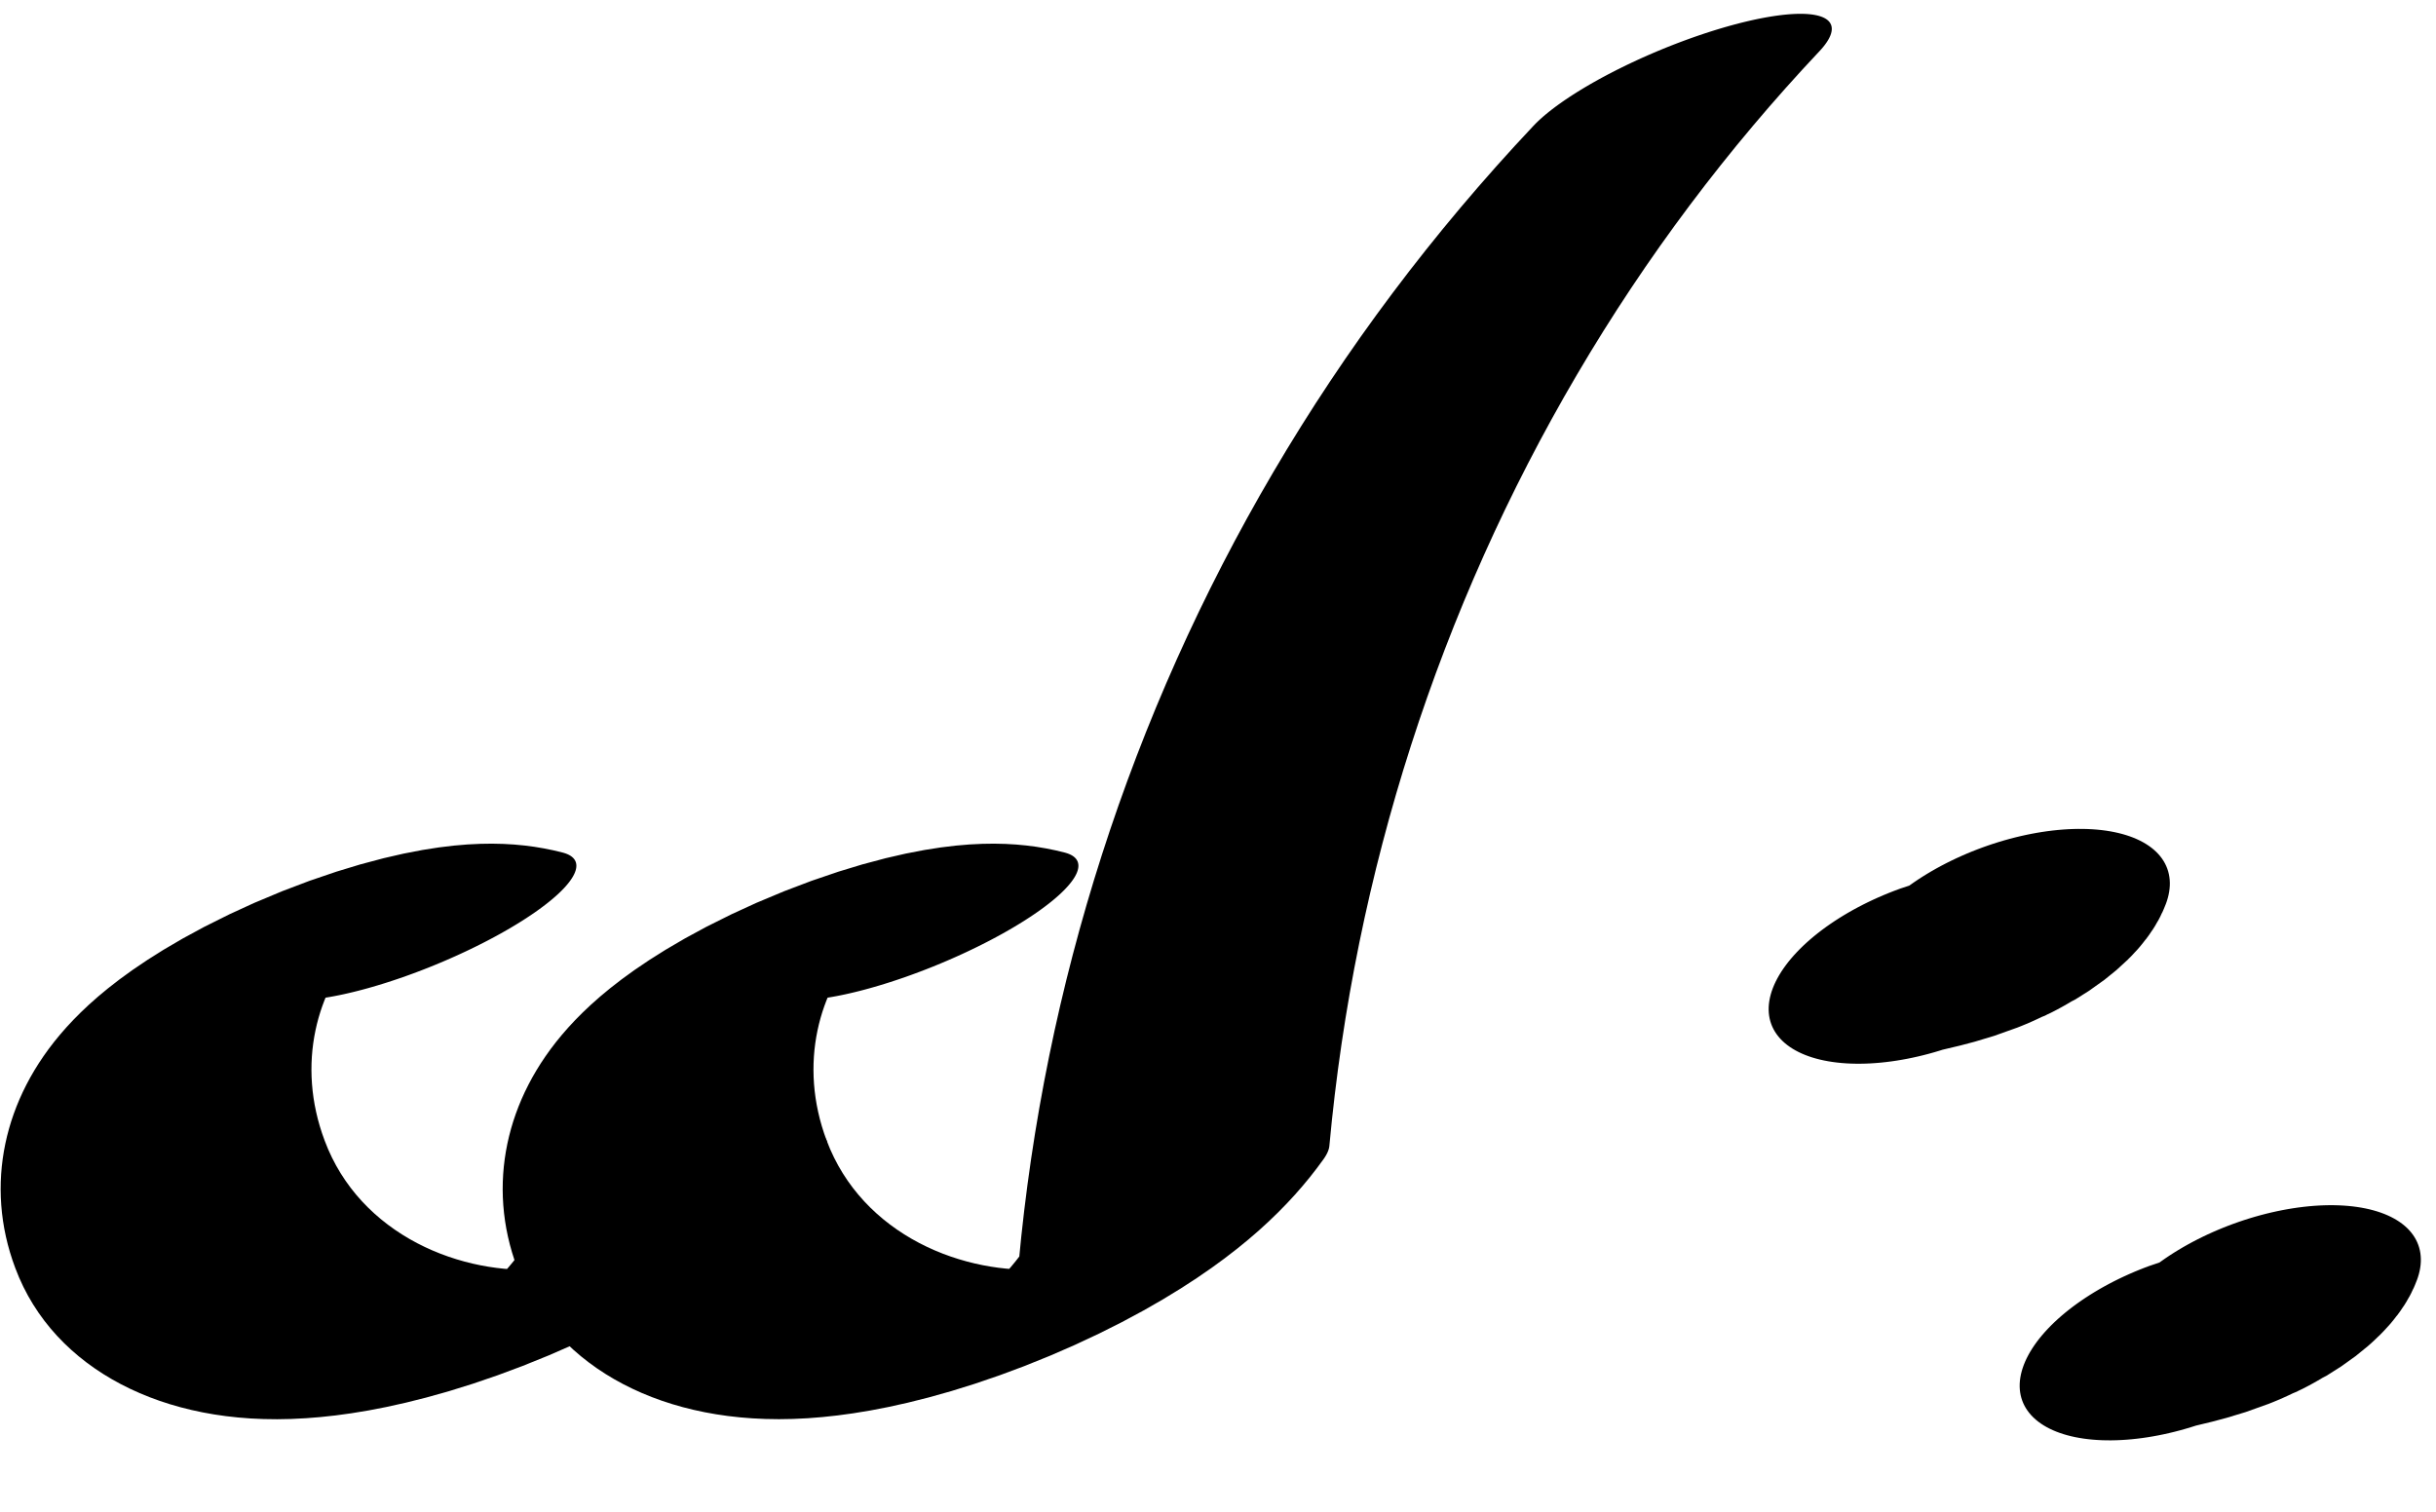
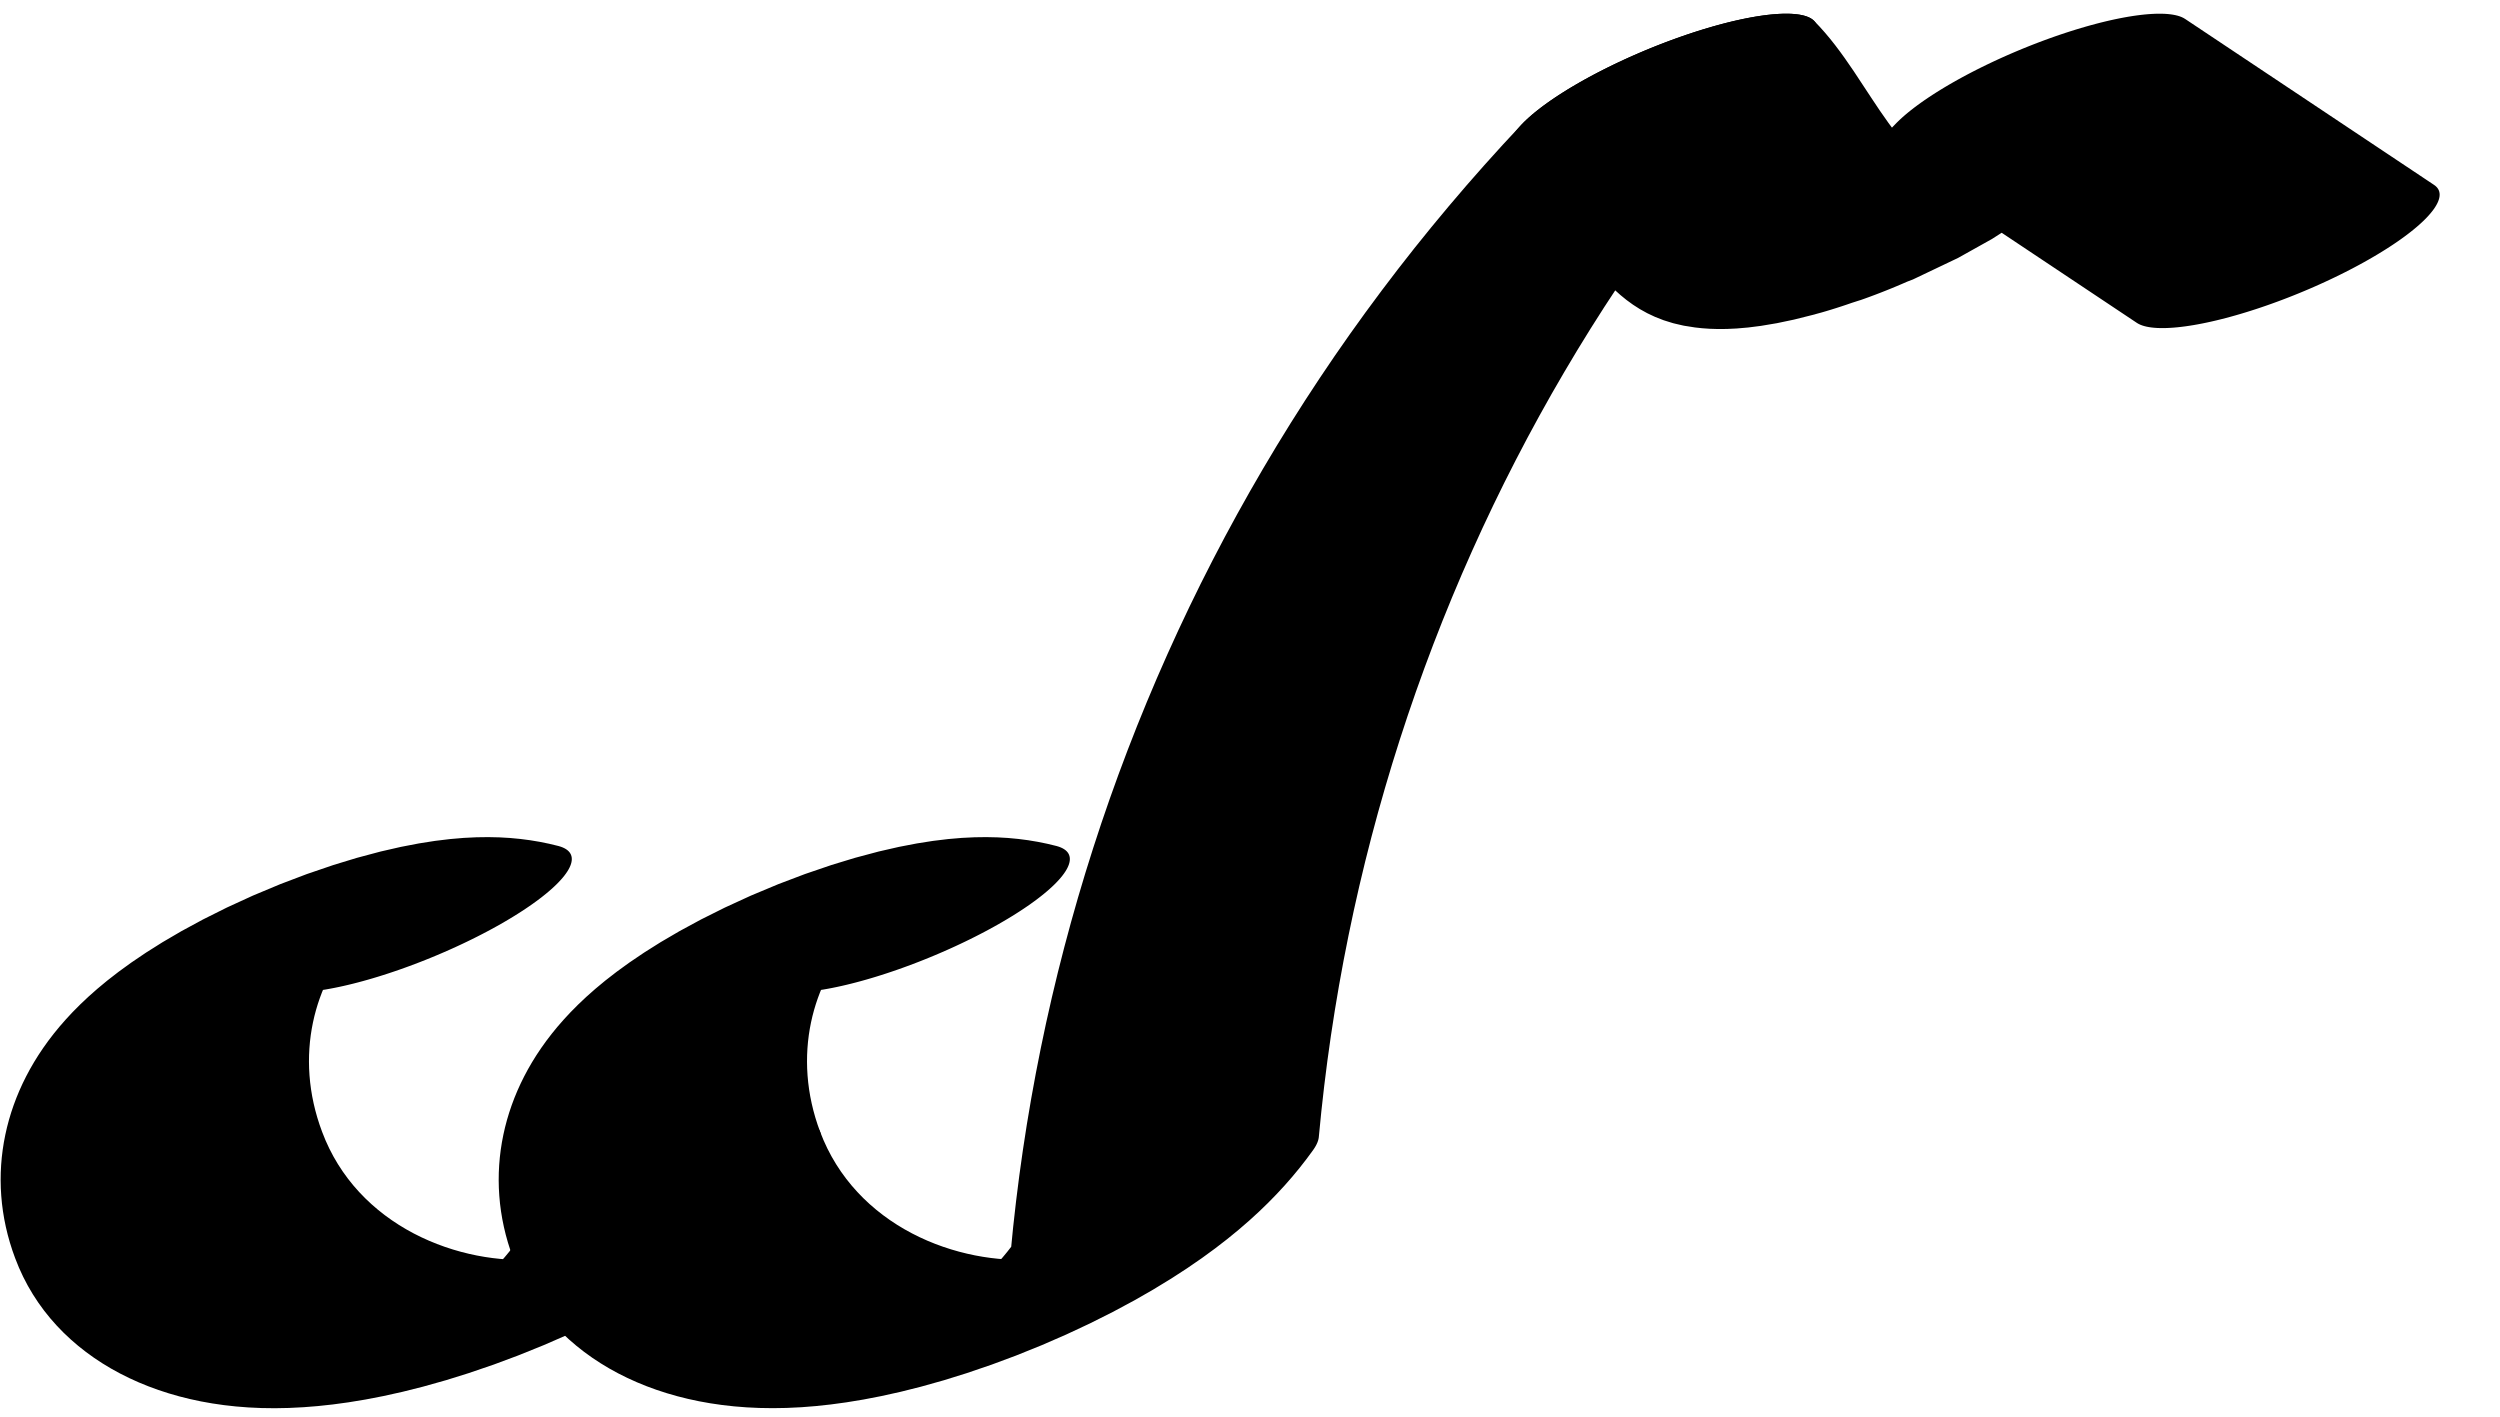
- <svg xmlns="http://www.w3.org/2000/svg" width="29" height="18" viewBox="0 0 29 18">
-   <path fill="none" stroke-width="32.529" stroke-linecap="round" stroke-linejoin="round" stroke="rgb(0%, 0%, 0%)" stroke-opacity="1" stroke-miterlimit="10" d="M 104.714 73.298 C 91.431 113.401 72.34 77.083 71.793 10.452 C 71.461 -30.431 79.257 -63.513 89.15 -77.005 C 98.412 -89.589 108.597 -84.921 116.882 -64.259 C 129.406 31.004 147.022 114.099 168.48 178.95 C 179.338 211.785 191.087 239.552 203.518 261.906 " transform="matrix(0.113137, -0.0468644, -0.0117155, -0.0282833, 0, 18)" />
-   <path fill="none" stroke-width="32.529" stroke-linecap="round" stroke-linejoin="round" stroke="rgb(0%, 0%, 0%)" stroke-opacity="1" stroke-miterlimit="10" d="M 59.624 148.01 C 46.341 188.112 27.25 151.794 26.704 85.164 C 26.342 44.329 34.155 11.081 44.06 -2.293 C 53.322 -14.878 63.478 -10.161 71.793 10.452 " transform="matrix(0.113137, -0.0468644, -0.0117155, -0.0282833, 0, 18)" />
-   <path fill="none" stroke-width="38.044" stroke-linecap="round" stroke-linejoin="round" stroke="rgb(0%, 0%, 0%)" stroke-opacity="1" stroke-miterlimit="10" d="M 228.587 -33.731 C 232.375 -33.772 236.7 -37.239 239.216 -31.318 " transform="matrix(0.097754, -0.0355797, -0.0177892, -0.048877, 0, 18)" />
-   <path fill="none" stroke-width="38.044" stroke-linecap="round" stroke-linejoin="round" stroke="rgb(0%, 0%, 0%)" stroke-opacity="1" stroke-miterlimit="10" d="M 240.837 -134.397 C 244.639 -134.367 248.998 -137.86 251.479 -131.914 " transform="matrix(0.097754, -0.0355797, -0.0177892, -0.048877, 0, 18)" />
+ <svg xmlns="http://www.w3.org/2000/svg" width="30" height="17" viewBox="0 0 30 17">
+   <path fill="none" stroke-width="32.529" stroke-linecap="round" stroke-linejoin="round" stroke="rgb(0%, 0%, 0%)" stroke-opacity="1" stroke-miterlimit="10" d="M 101.589 43.12 C 88.305 83.222 69.215 46.904 68.668 -19.726 C 68.336 -60.61 76.132 -93.691 86.025 -107.183 C 95.287 -119.768 105.472 -115.099 113.757 -94.438 C 126.281 0.825 143.897 83.921 165.355 148.772 C 176.213 181.606 187.962 209.373 200.393 231.728 " transform="matrix(0.113137, -0.0468644, -0.0117155, -0.0282833, 0, 17)" />
+   <path fill="none" stroke-width="32.529" stroke-linecap="round" stroke-linejoin="round" stroke="rgb(0%, 0%, 0%)" stroke-opacity="1" stroke-miterlimit="10" d="M 56.499 117.831 C 43.216 157.934 24.125 121.616 23.579 54.985 C 23.217 14.151 31.03 -19.097 40.935 -32.472 C 50.197 -45.056 60.353 -40.339 68.668 -19.726 " transform="matrix(0.113137, -0.0468644, -0.0117155, -0.0282833, 0, 17)" />
+   <path fill="none" stroke-width="32.529" stroke-linecap="round" stroke-linejoin="round" stroke="rgb(0%, 0%, 0%)" stroke-opacity="1" stroke-miterlimit="10" d="M 200.393 231.728 C 203.419 202.268 202.043 162.976 209.197 146.703 C 217.427 127.818 225.597 161.376 234.195 175.719 L 250.514 78.242 " transform="matrix(0.113137, -0.0468644, -0.0117155, -0.0282833, 0, 17)" />
</svg>
